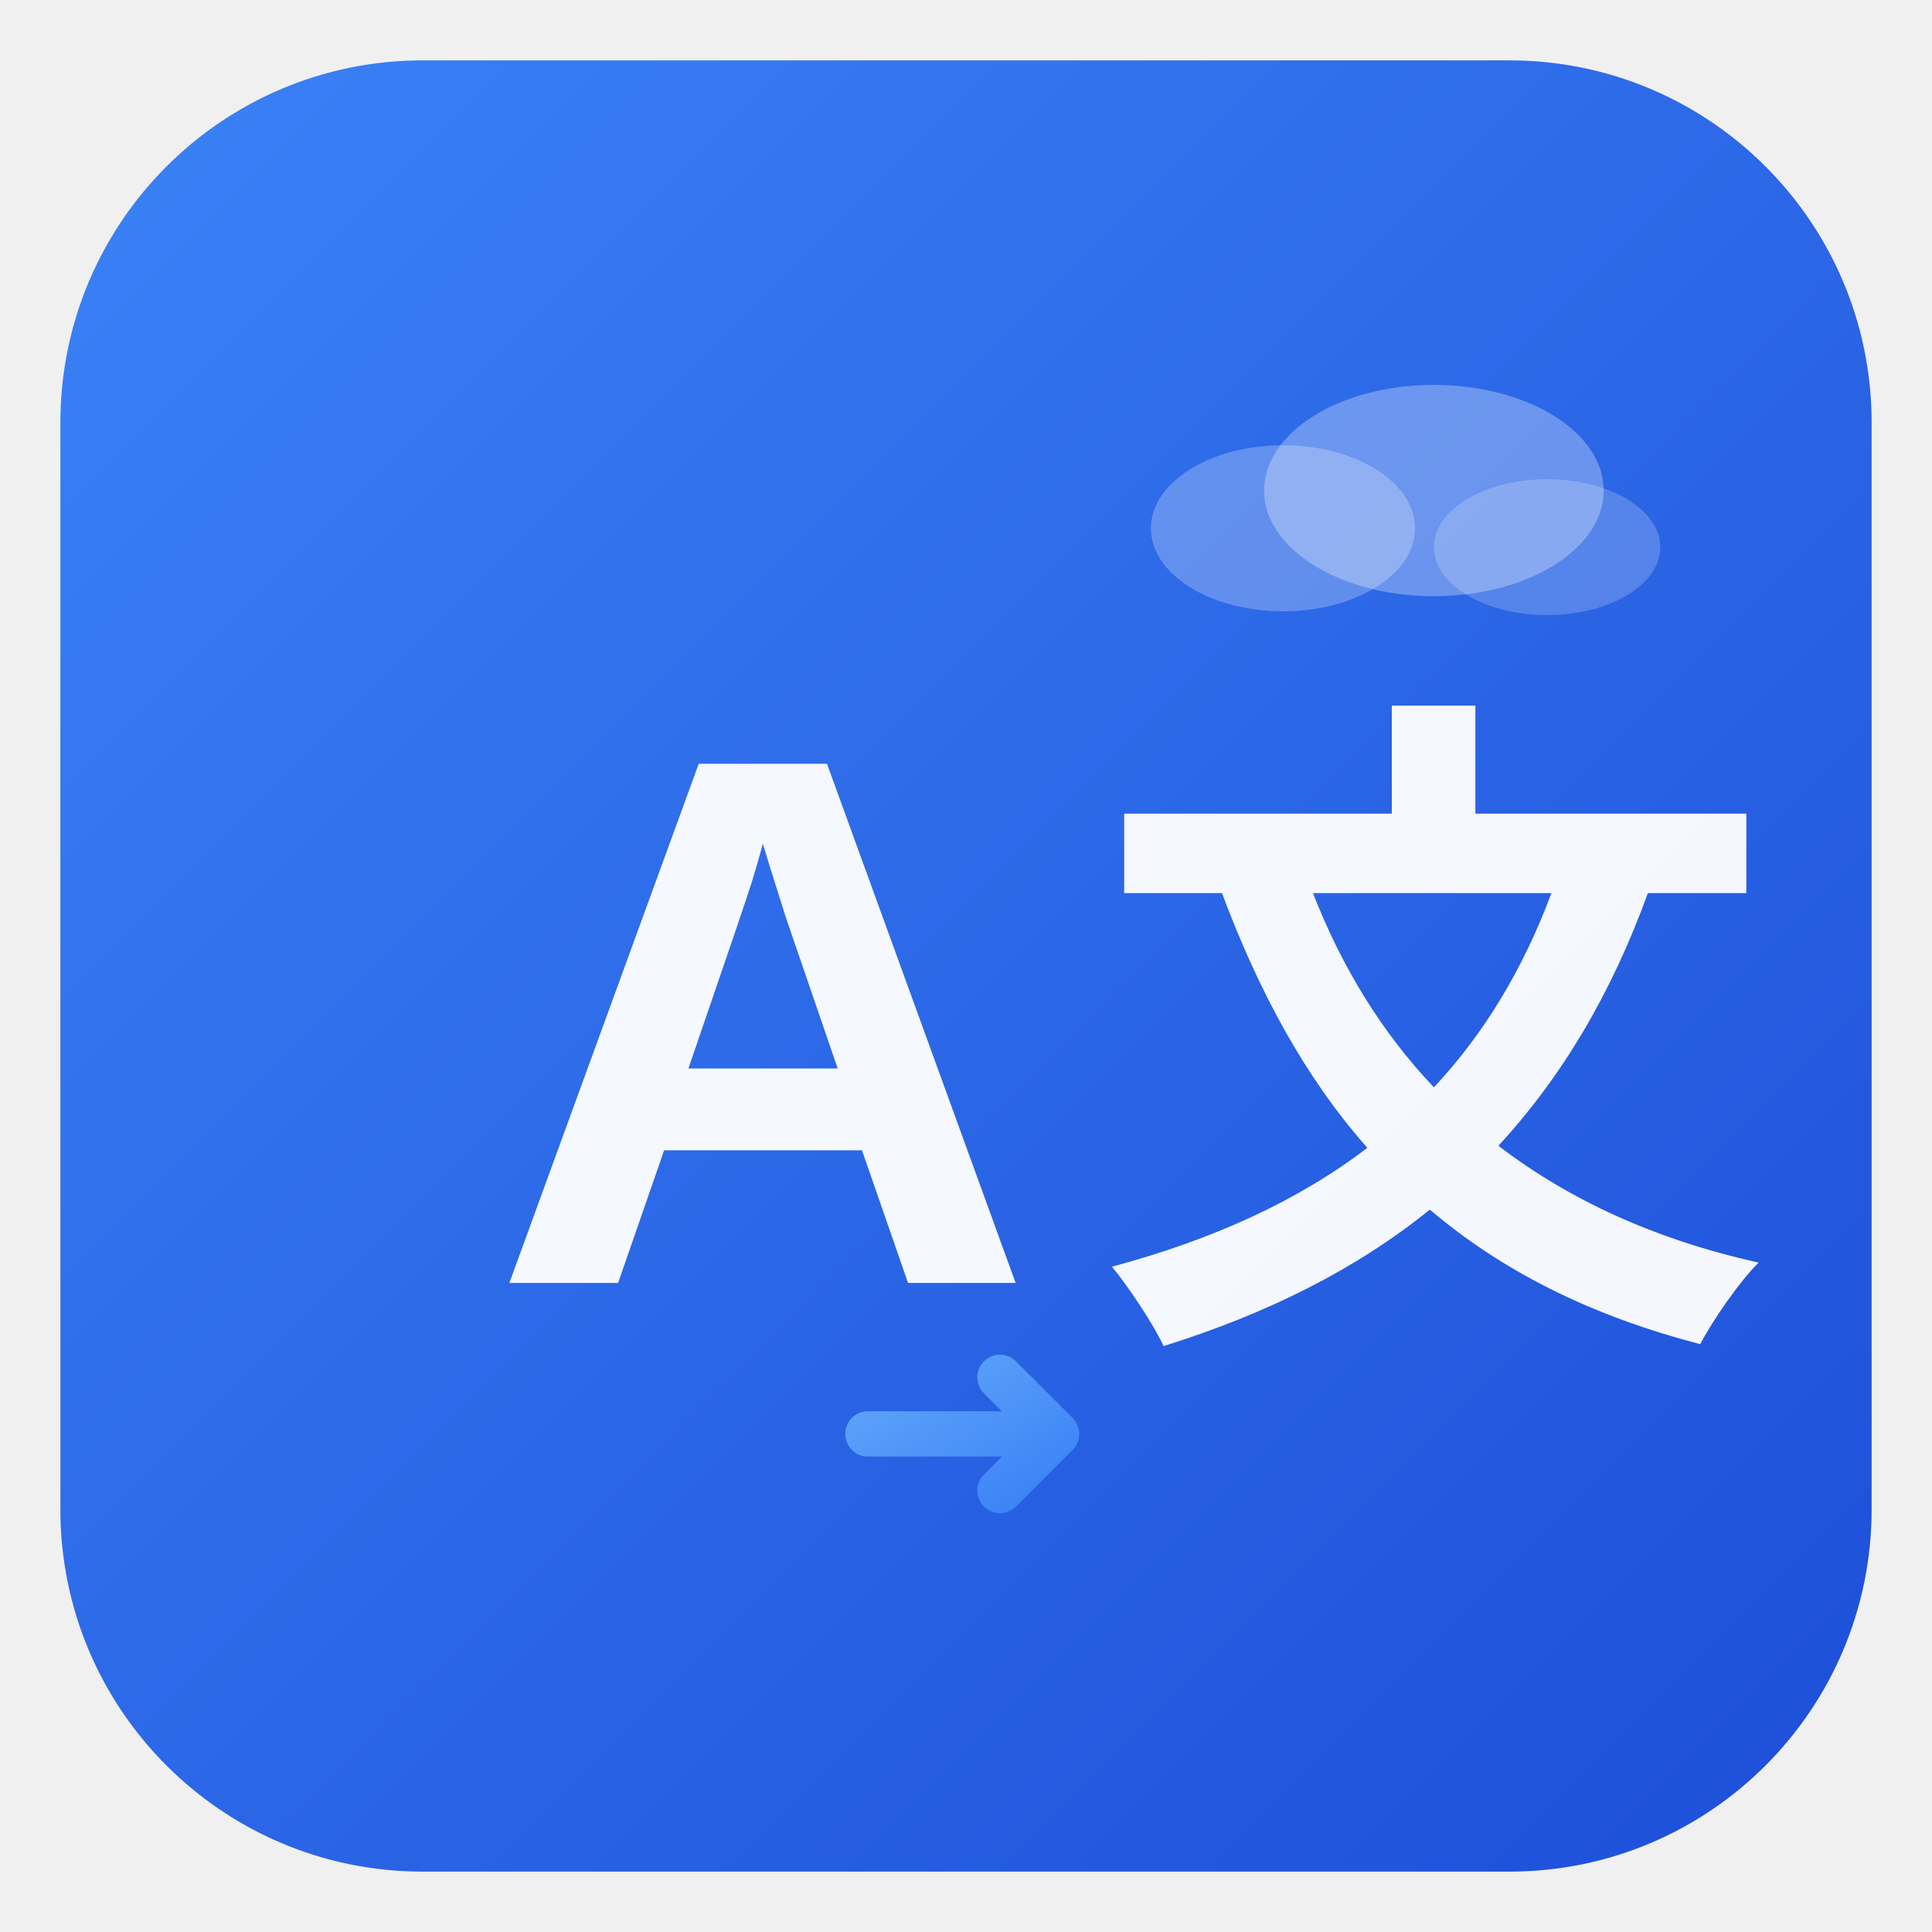
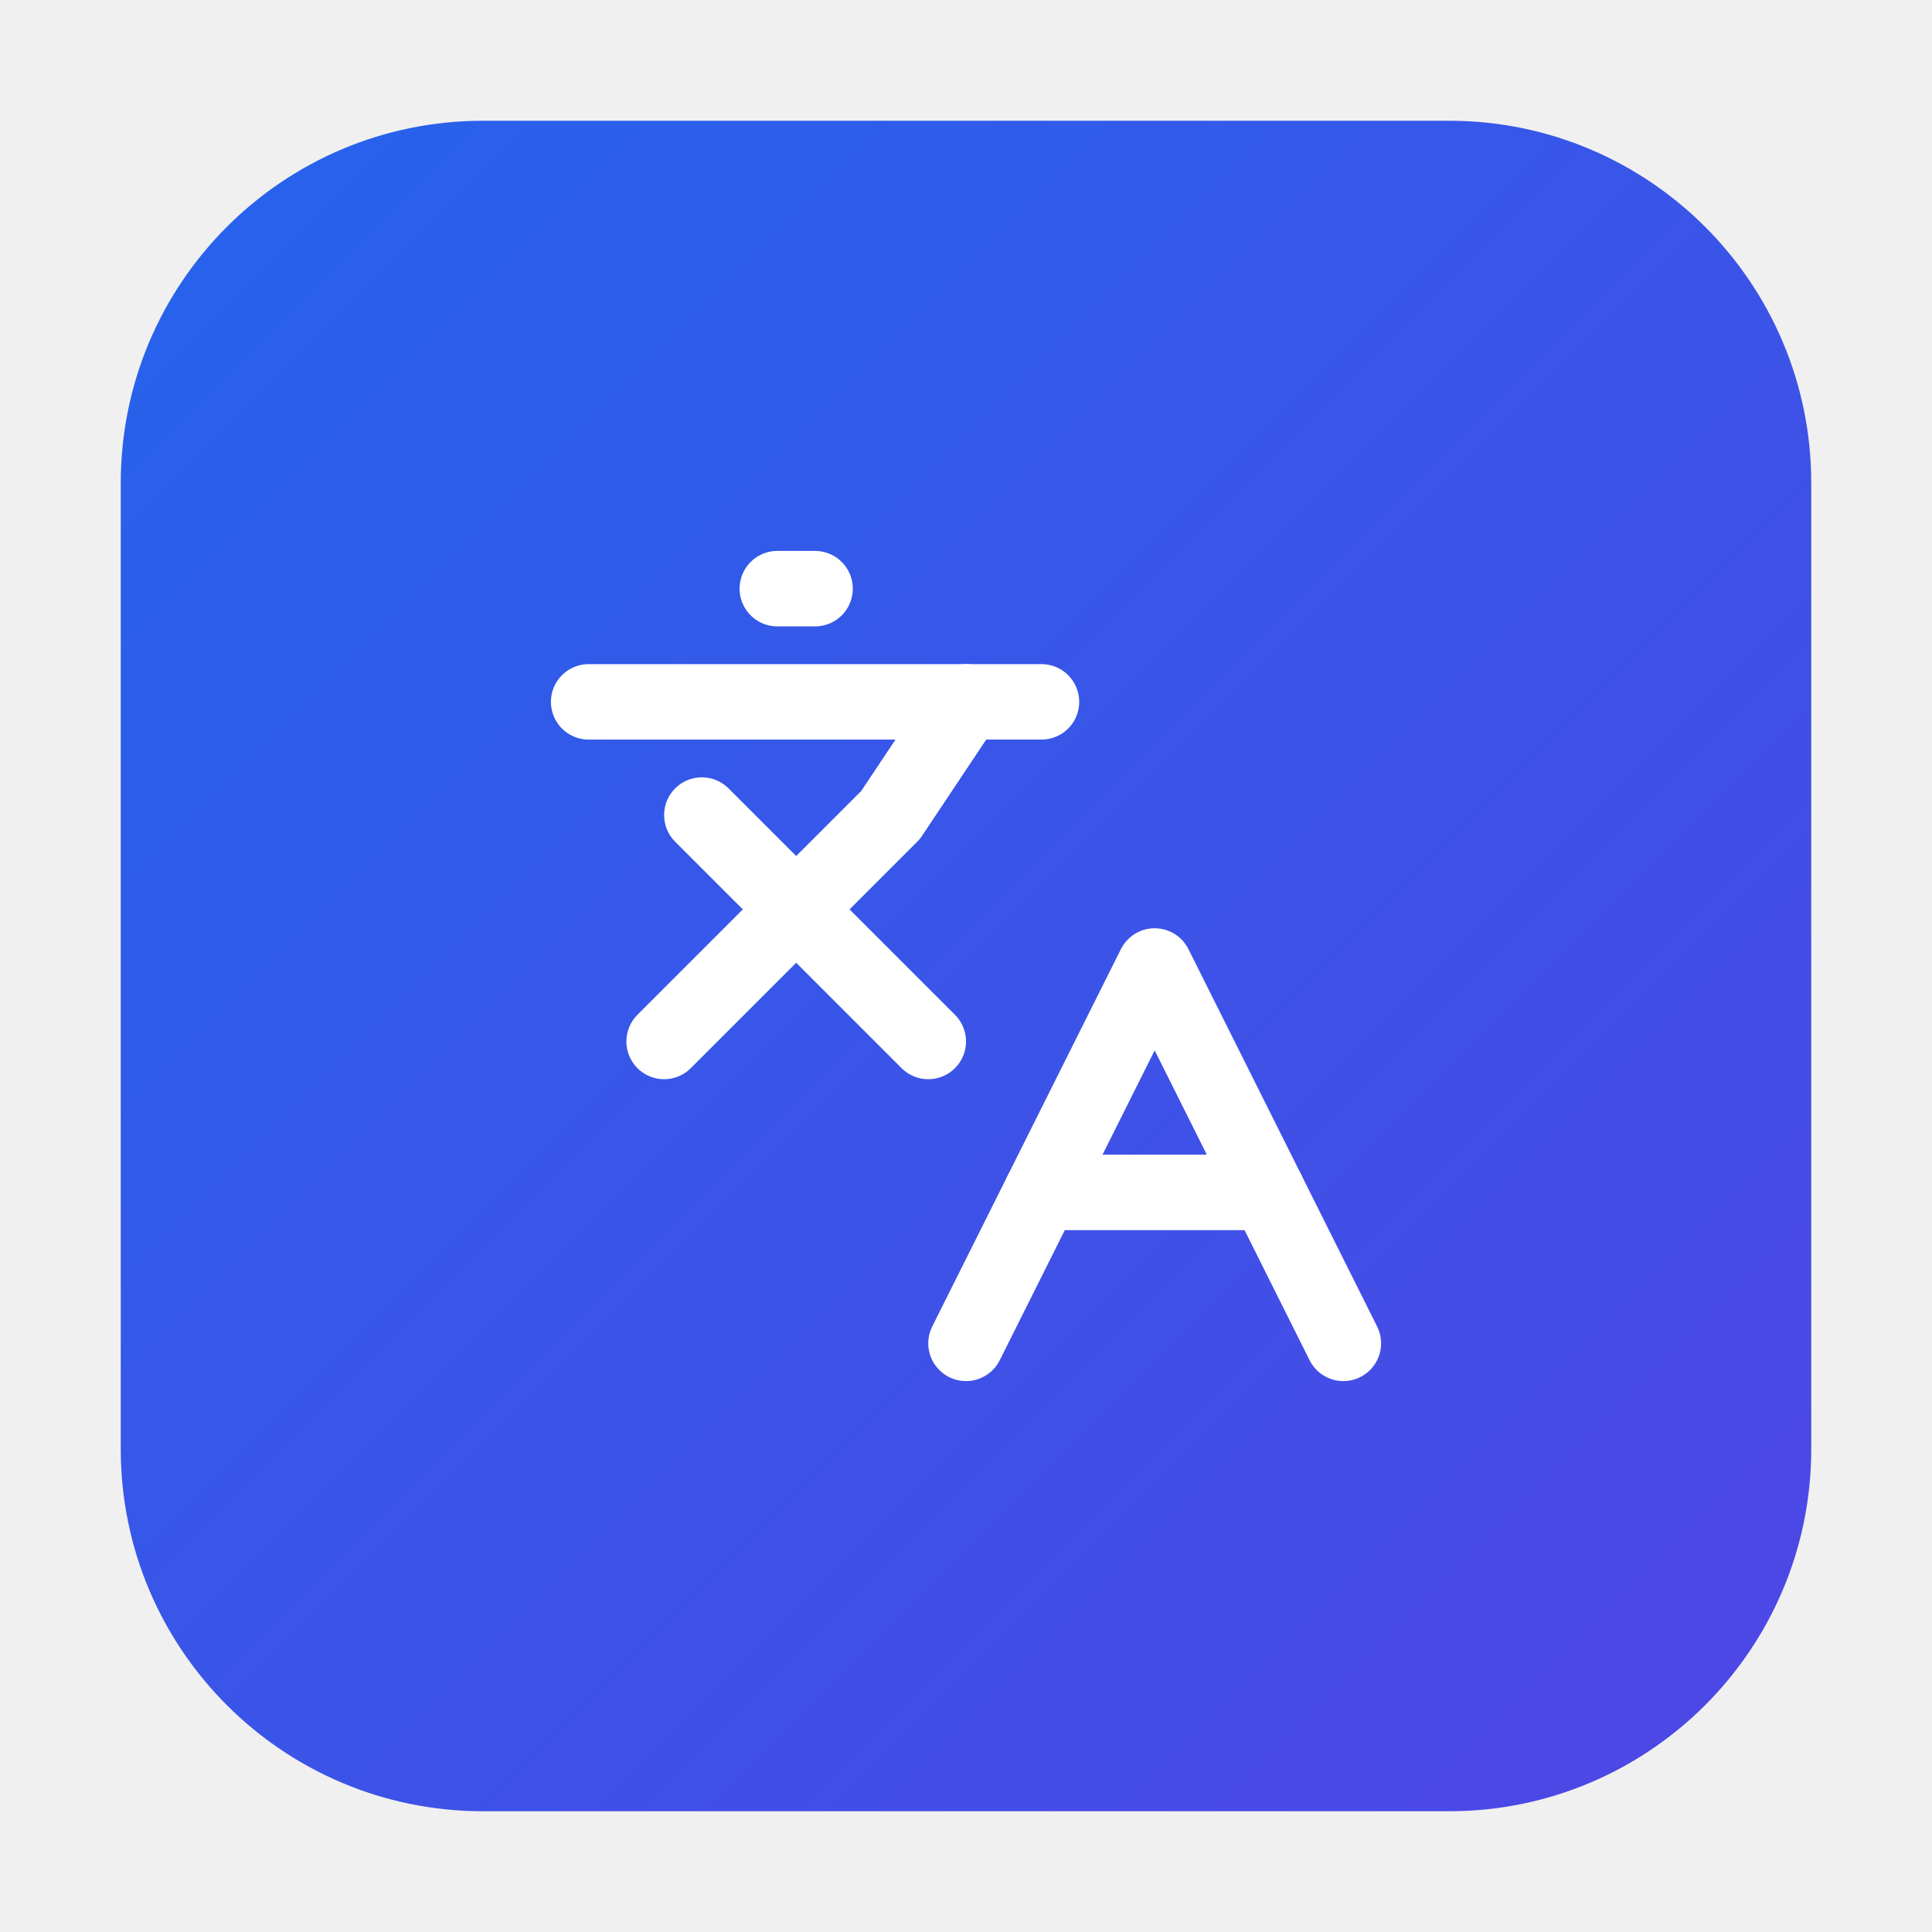
<svg xmlns="http://www.w3.org/2000/svg" viewBox="0 0 512 512">
  <defs>
-     <linearGradient id="bg" x1="0%" y1="0%" x2="100%" y2="100%">
-       <stop offset="0%" style="stop-color:#3b82f6" />
-       <stop offset="100%" style="stop-color:#1d4ed8" />
-     </linearGradient>
-     <linearGradient id="accent" x1="0%" y1="0%" x2="100%" y2="100%">
-       <stop offset="0%" style="stop-color:#60a5fa" />
-       <stop offset="100%" style="stop-color:#3b82f6" />
+     <linearGradient id="bgGrad" x1="0%" y1="0%" x2="100%" y2="100%">
+       <stop offset="0%" style="stop-color:#2563eb" />
+       <stop offset="100%" style="stop-color:#4f46e5" />
    </linearGradient>
  </defs>
-   <rect x="16" y="16" width="480" height="480" rx="96" fill="url(#bg)" />
-   <text x="130" y="340" font-family="Arial, sans-serif" font-size="200" font-weight="700" fill="white" opacity="0.95">A</text>
-   <text x="290" y="340" font-family="Noto Sans SC, sans-serif" font-size="180" font-weight="600" fill="white" opacity="0.95">文</text>
-   <path d="M230 380 L280 380 L265 365 M280 380 L265 395" stroke="url(#accent)" stroke-width="12" stroke-linecap="round" stroke-linejoin="round" fill="none" />
-   <ellipse cx="380" cy="130" rx="45" ry="28" fill="white" opacity="0.3" />
-   <ellipse cx="340" cy="140" rx="35" ry="22" fill="white" opacity="0.25" />
-   <ellipse cx="410" cy="145" rx="30" ry="18" fill="white" opacity="0.2" />
+   <rect x="32" y="32" width="448" height="448" rx="96" fill="url(#bgGrad)" />
+   <g transform="translate(136, 136) scale(10)" stroke="white" stroke-width="2" stroke-linecap="round" stroke-linejoin="round" fill="none">
+     <path d="m5 8 6 6" />
+     <path d="m4 14 6-6 2-3" />
+     <path d="M2 5h12" />
+     <path d="M7 2h1" />
+     <path d="m22 22-5-10-5 10" />
+     <path d="M14 18h6" />
+   </g>
</svg>
